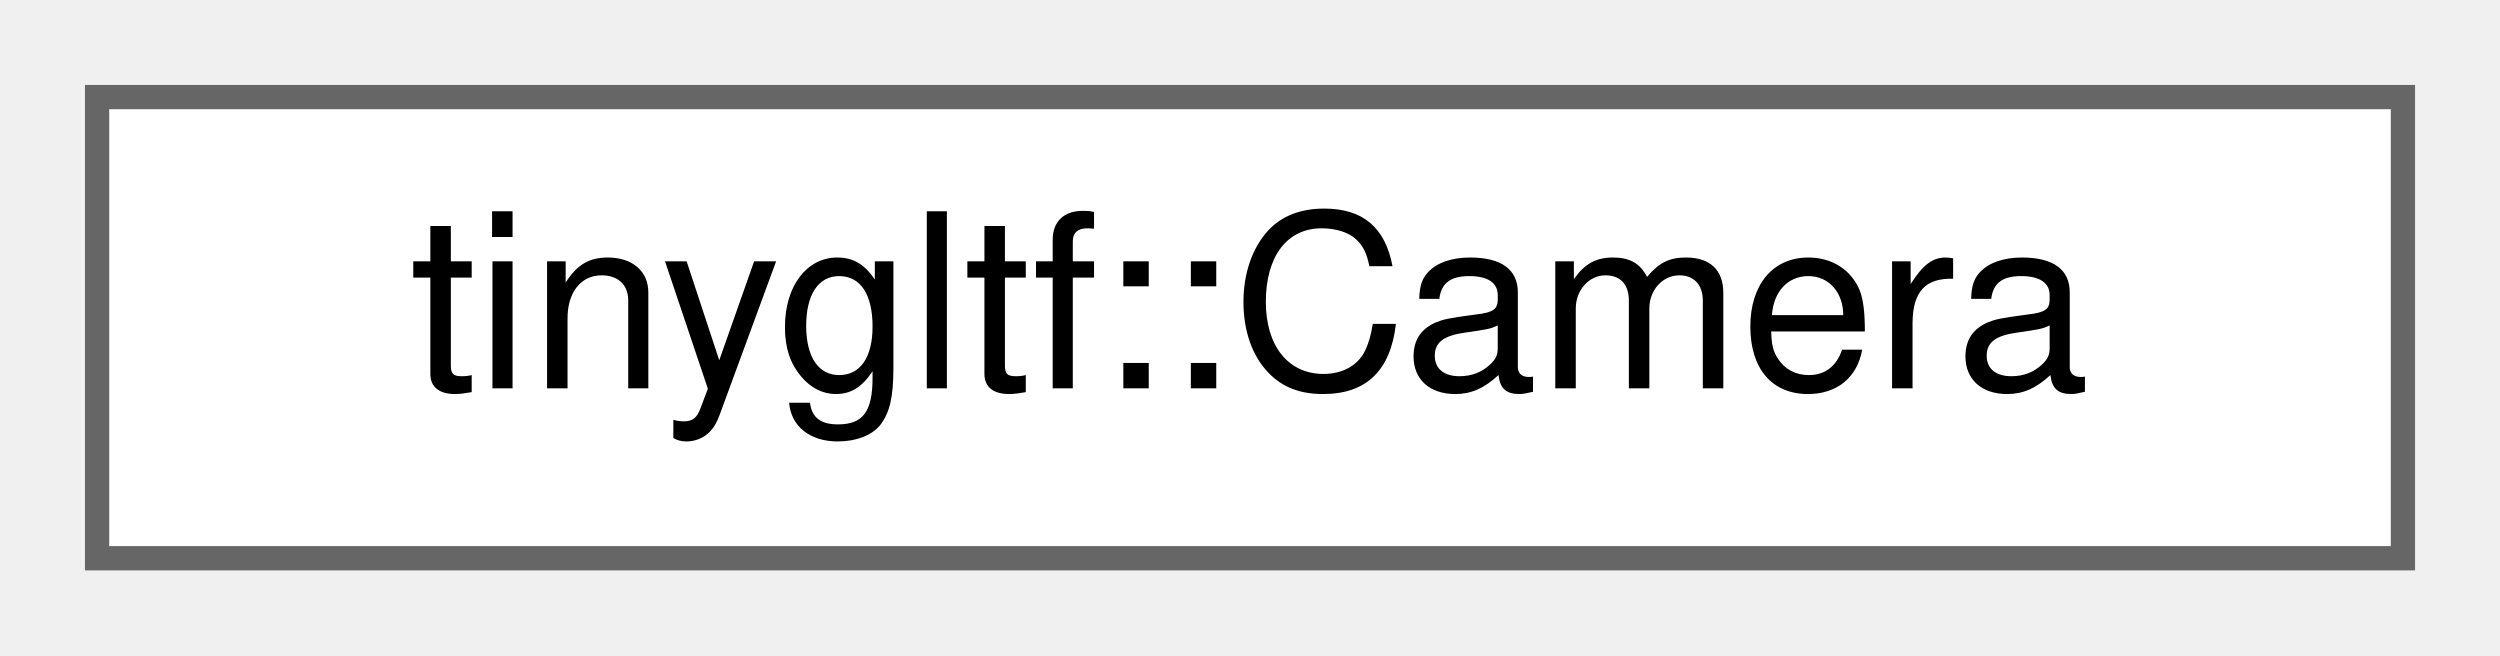
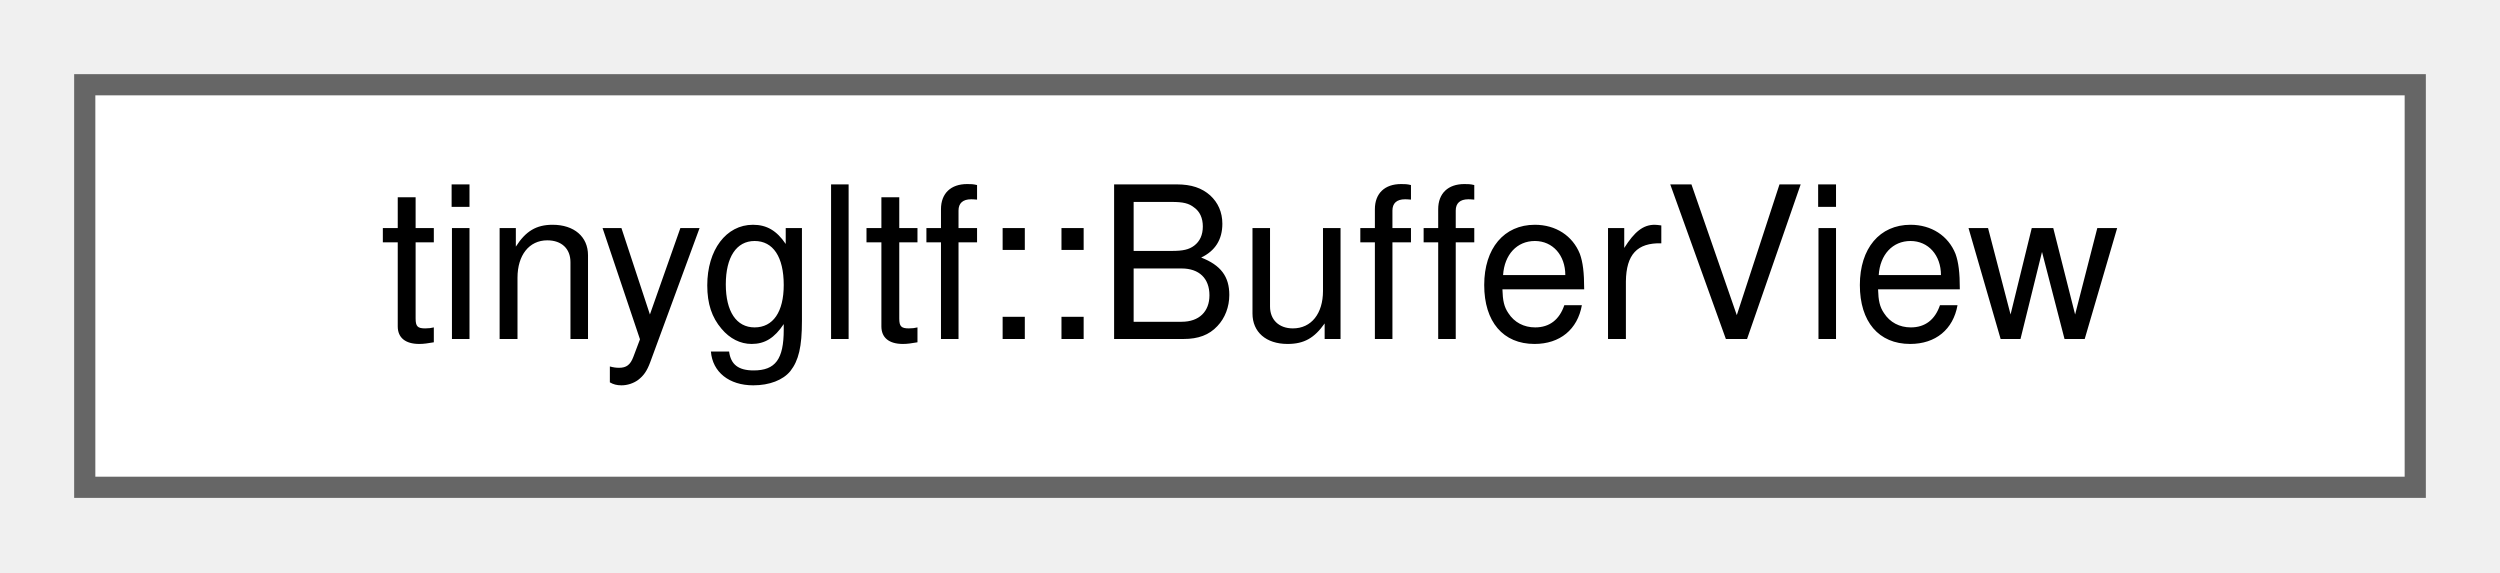
- <svg xmlns="http://www.w3.org/2000/svg" xmlns:xlink="http://www.w3.org/1999/xlink" width="103pt" height="27pt" viewBox="0.00 0.00 103.00 27.00">
+ <svg xmlns="http://www.w3.org/2000/svg" xmlns:xlink="http://www.w3.org/1999/xlink" width="118pt" height="27pt" viewBox="0.00 0.00 118.00 27.00">
  <g id="graph0" class="graph" transform="scale(1 1) rotate(0) translate(4 23)">
    <g id="Node000000" class="node">
      <g id="a_Node000000">
-         <a xlink:href="structtinygltf_1_1Camera.html" target="_top" xlink:title=" ">
-           <polygon fill="white" stroke="#666666" points="95,-19 0,-19 0,0 95,0 95,-19" />
-           <text text-anchor="middle" x="47.5" y="-7" font-family="Helvetica,sans-Serif" font-size="10.00">tinygltf::Camera</text>
+         <a xlink:href="structtinygltf_1_1BufferView.html" target="_top" xlink:title=" ">
+           <polygon fill="white" stroke="#666666" points="110,-19 0,-19 0,0 110,0 110,-19" />
+           <text text-anchor="middle" x="55" y="-7" font-family="Helvetica,sans-Serif" font-size="10.00">tinygltf::BufferView</text>
        </a>
      </g>
    </g>
  </g>
</svg>
